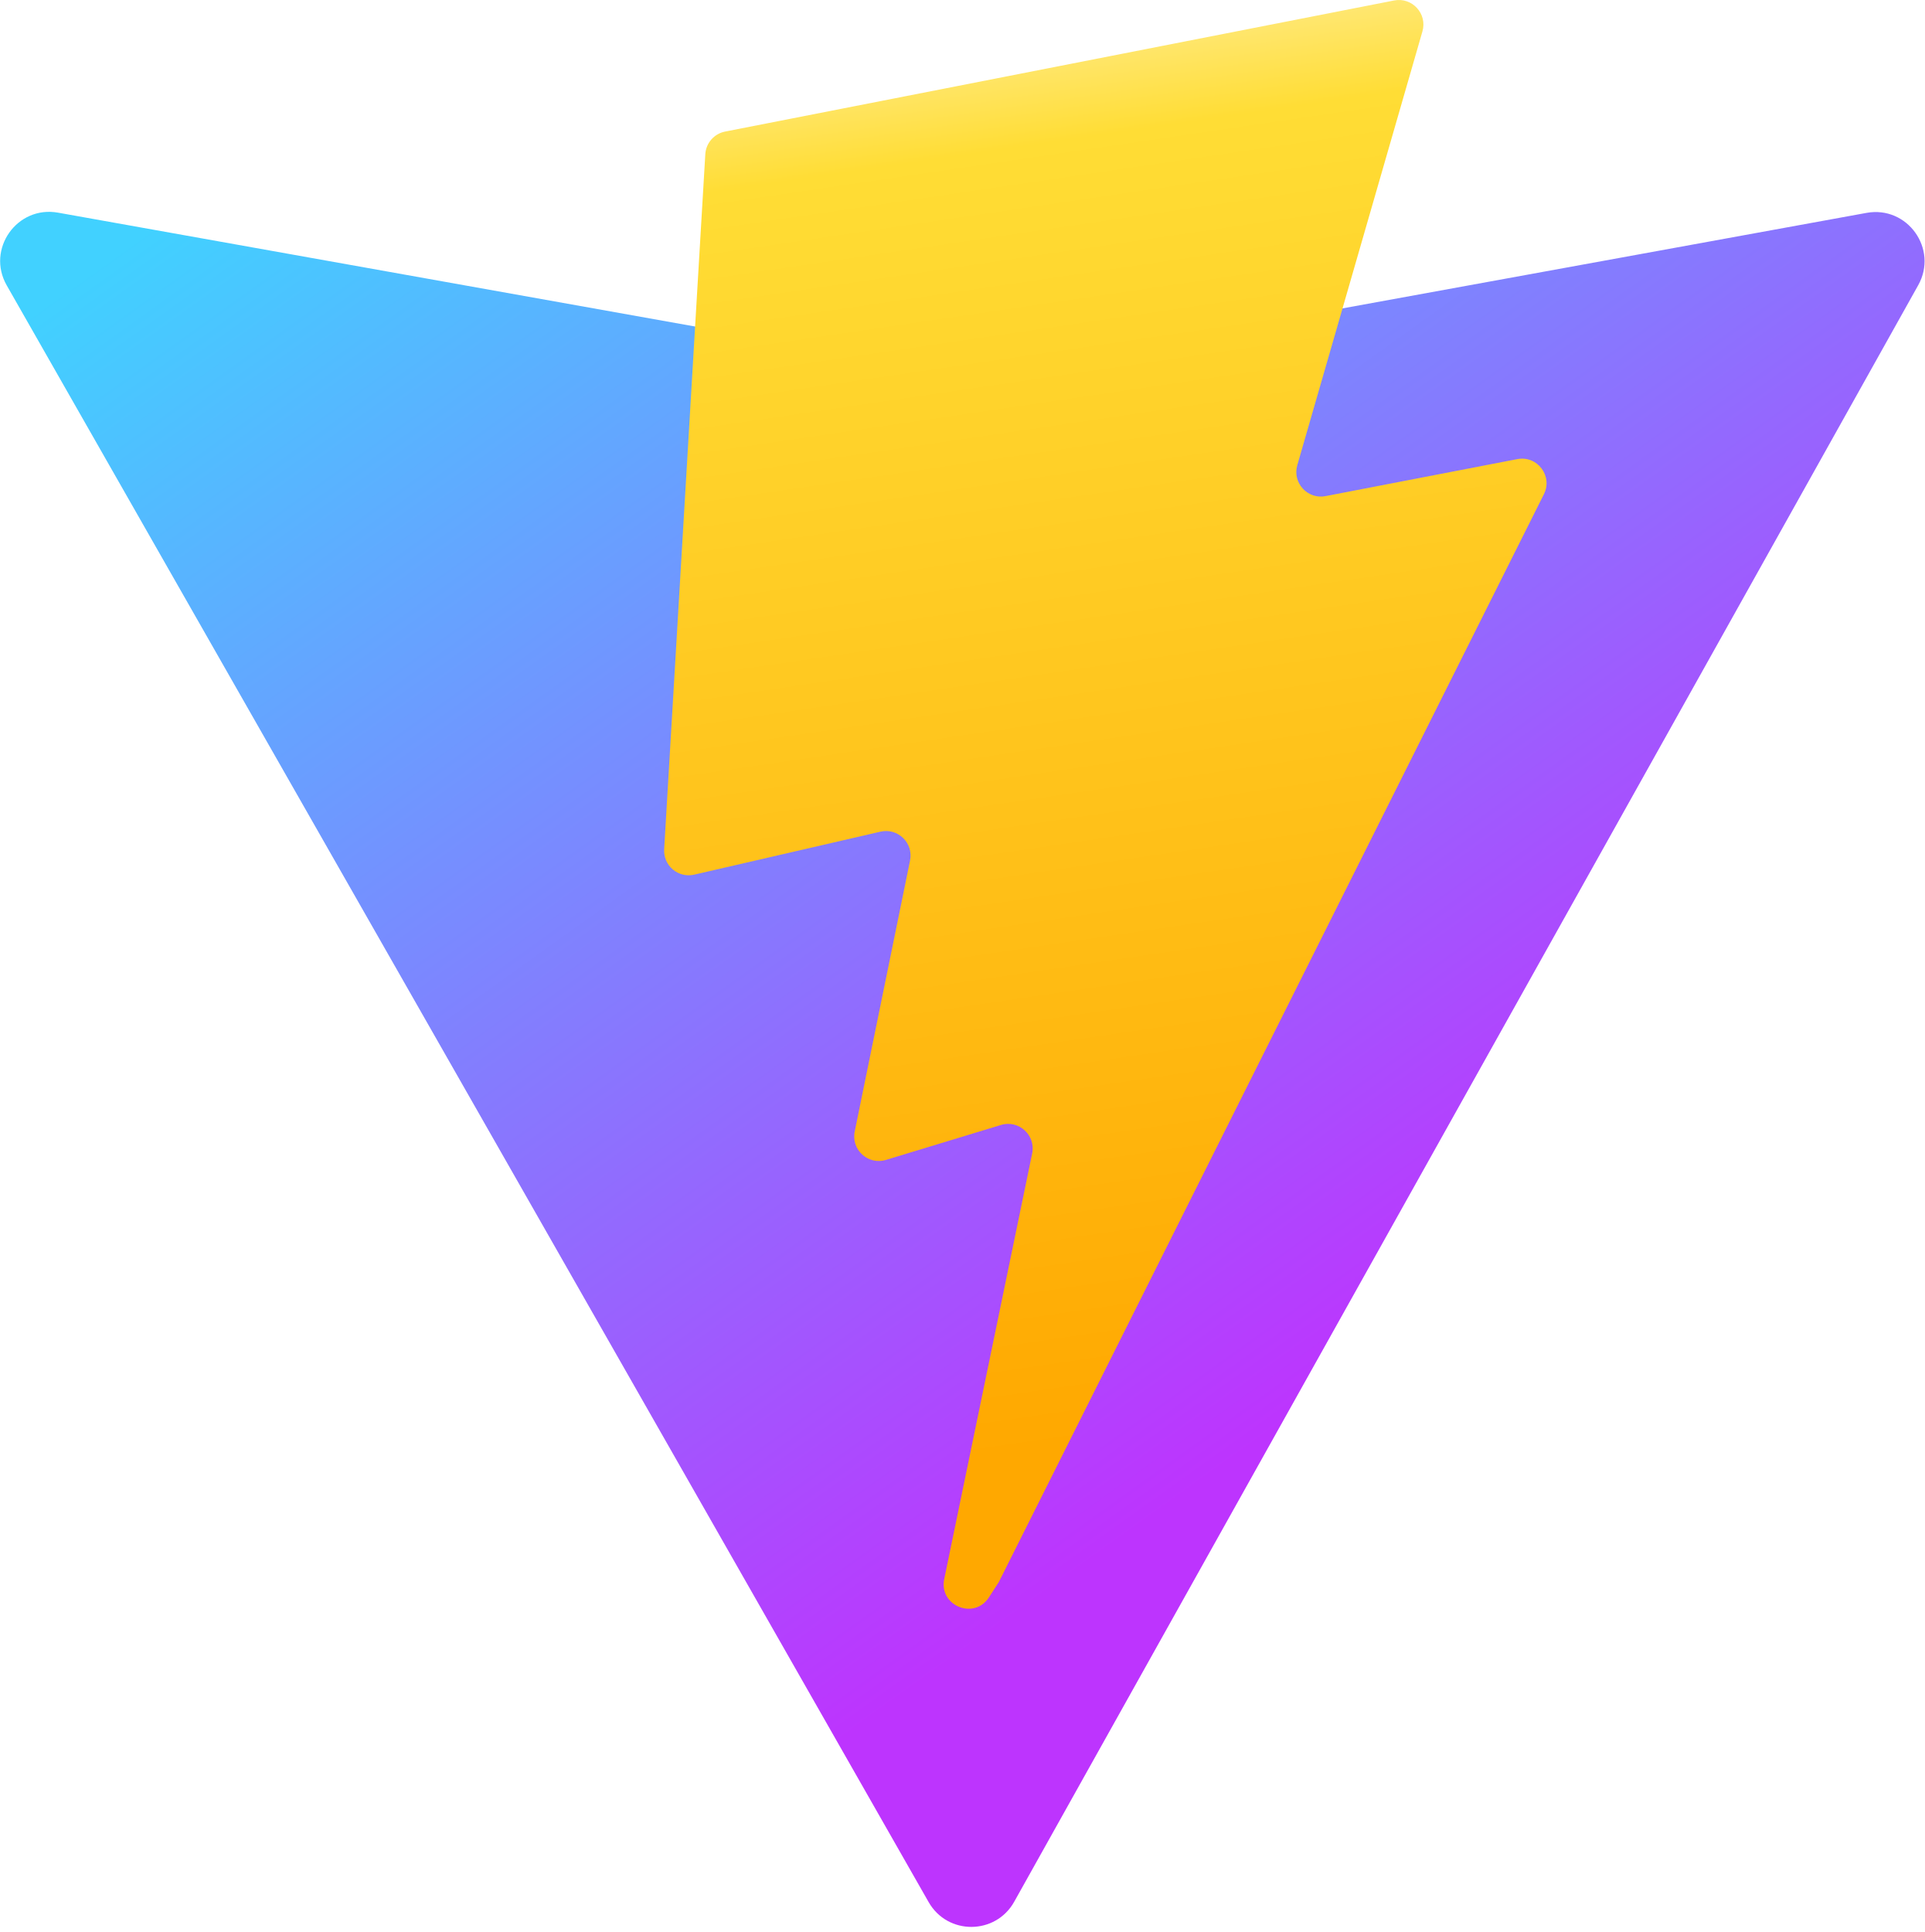
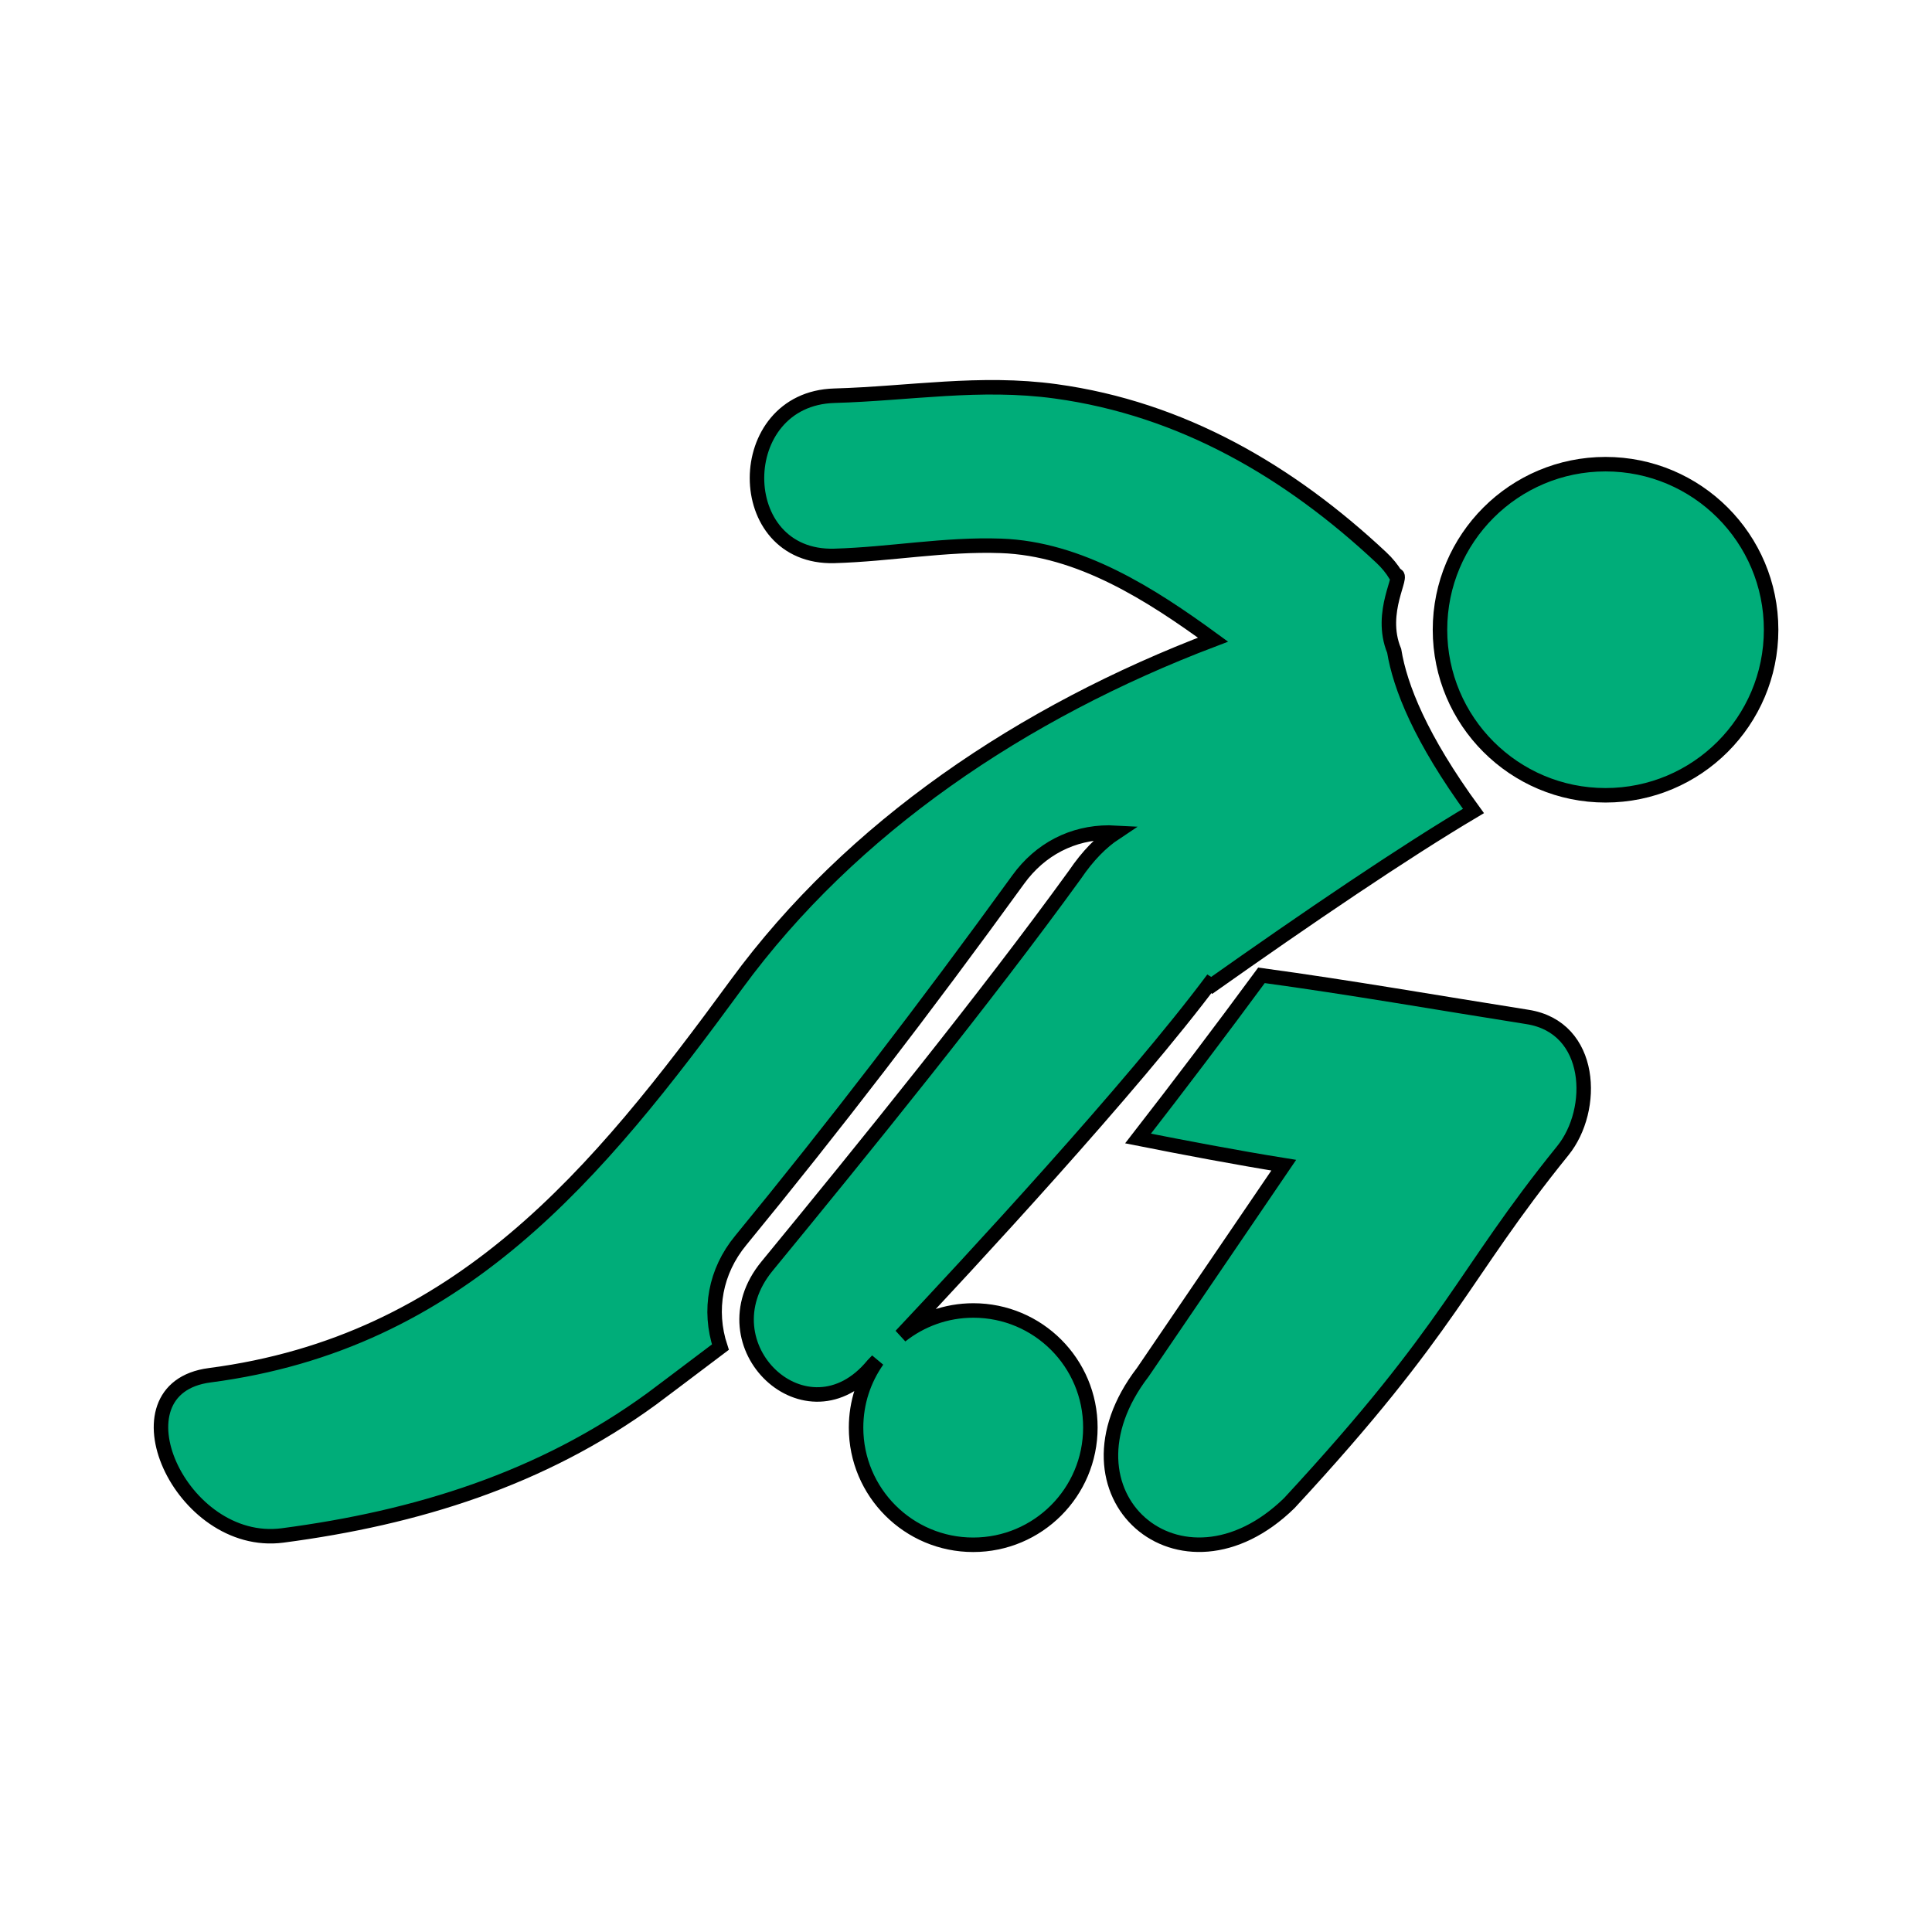
- <svg xmlns="http://www.w3.org/2000/svg" aria-hidden="true" role="img" class="iconify iconify--logos" width="31.88" height="32" preserveAspectRatio="xMidYMid meet" viewBox="0 0 256 257">
-   <defs>
-     <linearGradient id="IconifyId1813088fe1fbc01fb466" x1="-.828%" x2="57.636%" y1="7.652%" y2="78.411%">
-       <stop offset="0%" stop-color="#41D1FF" />
-       <stop offset="100%" stop-color="#BD34FE" />
-     </linearGradient>
-     <linearGradient id="IconifyId1813088fe1fbc01fb467" x1="43.376%" x2="50.316%" y1="2.242%" y2="89.03%">
-       <stop offset="0%" stop-color="#FFEA83" />
-       <stop offset="8.333%" stop-color="#FFDD35" />
-       <stop offset="100%" stop-color="#FFA800" />
-     </linearGradient>
-   </defs>
-   <path fill="url(#IconifyId1813088fe1fbc01fb466)" d="M255.153 37.938L134.897 252.976c-2.483 4.44-8.862 4.466-11.382.048L.875 37.958c-2.746-4.814 1.371-10.646 6.827-9.67l120.385 21.517a6.537 6.537 0 0 0 2.322-.004l117.867-21.483c5.438-.991 9.574 4.796 6.877 9.62Z" />
-   <path fill="url(#IconifyId1813088fe1fbc01fb467)" d="M185.432.063L96.44 17.501a3.268 3.268 0 0 0-2.634 3.014l-5.474 92.456a3.268 3.268 0 0 0 3.997 3.378l24.777-5.718c2.318-.535 4.413 1.507 3.936 3.838l-7.361 36.047c-.495 2.426 1.782 4.5 4.151 3.78l15.304-4.649c2.372-.72 4.652 1.36 4.15 3.788l-11.698 56.621c-.732 3.542 3.979 5.473 5.943 2.437l1.313-2.028l72.516-144.72c1.215-2.423-.88-5.186-3.54-4.672l-25.505 4.922c-2.396.462-4.435-1.77-3.759-4.114l16.646-57.705c.677-2.35-1.37-4.583-3.769-4.113Z" />
+ <svg xmlns="http://www.w3.org/2000/svg" height="256px" width="256px" version="1.1" id="Capa_1" viewBox="-5.51 -5.51 66.13 66.13" xml:space="preserve" fill="#000000" stroke="#000000" stroke-width="0.496">
+   <g id="SVGRepo_bgCarrier" stroke-width="0" />
+   <g id="SVGRepo_tracerCarrier" stroke-linecap="round" stroke-linejoin="round" stroke="#CCCCCC" stroke-width="0.772" />
+   <g id="SVGRepo_iconCarrier">
+     <g>
+       <g>
+         <path style="fill:#00ad79;" d="M46.773,29.299c-2.998-0.473-6.047-1.009-9.104-1.425c-1.402,1.904-2.813,3.767-4.225,5.585 c1.566,0.311,3.393,0.658,4.987,0.914l-4.821,7.082c-3.207,4.178,1.303,8.102,5.012,4.484c5.65-6.104,5.849-7.719,9.36-12.062 C49.121,32.474,49.03,29.652,46.773,29.299z" />
+         <circle style="fill:#00ad79;" cx="49.446" cy="16.045" r="5.667" />
+         <path style="fill:#00ad79;" d="M27.806,39.346c-0.938,0-1.799,0.326-2.481,0.865c2.248-2.389,7.923-8.504,10.689-12.218 c-0.055,0.104-0.109,0.213-0.175,0.315c3.452-2.441,6.706-4.646,9.085-6.059c-1.817-2.488-2.51-4.25-2.713-5.482 c-0.553-1.338,0.367-2.631,0.052-2.594c-0.127-0.206-0.287-0.408-0.492-0.599c-3.149-2.949-6.825-5.097-11.146-5.689 c-2.598-0.356-5,0.077-7.575,0.15c-3.528,0.101-3.537,5.584,0,5.483c1.913-0.055,3.774-0.412,5.7-0.344 c2.699,0.093,5.135,1.661,7.26,3.211c-6.512,2.474-12.372,6.415-16.309,11.793c-4.779,6.529-9.482,12.27-18.033,13.385 c-3.456,0.451-1.006,5.939,2.491,5.484c4.579-0.601,8.874-1.931,12.637-4.675c0.233-0.17,1.078-0.812,2.352-1.772 c-0.416-1.264-0.173-2.596,0.693-3.648c3.178-3.875,6.286-7.918,9.504-12.359c0.751-1.036,1.854-1.606,3.108-1.606 c0.066,0,0.138,0.011,0.205,0.014c-0.461,0.306-0.927,0.767-1.375,1.43C28.22,28.66,24.054,33.8,20.742,37.833 c-2.224,2.711,1.384,6.115,3.629,3.379c0,0,0.055-0.059,0.148-0.154c-0.457,0.648-0.727,1.439-0.727,2.297 c0,2.216,1.796,4.011,4.009,4.011c2.215,0,4.011-1.795,4.011-4.011C31.815,41.141,30.021,39.346,27.806,39.346z" />
+       </g>
+     </g>
+   </g>
</svg>
